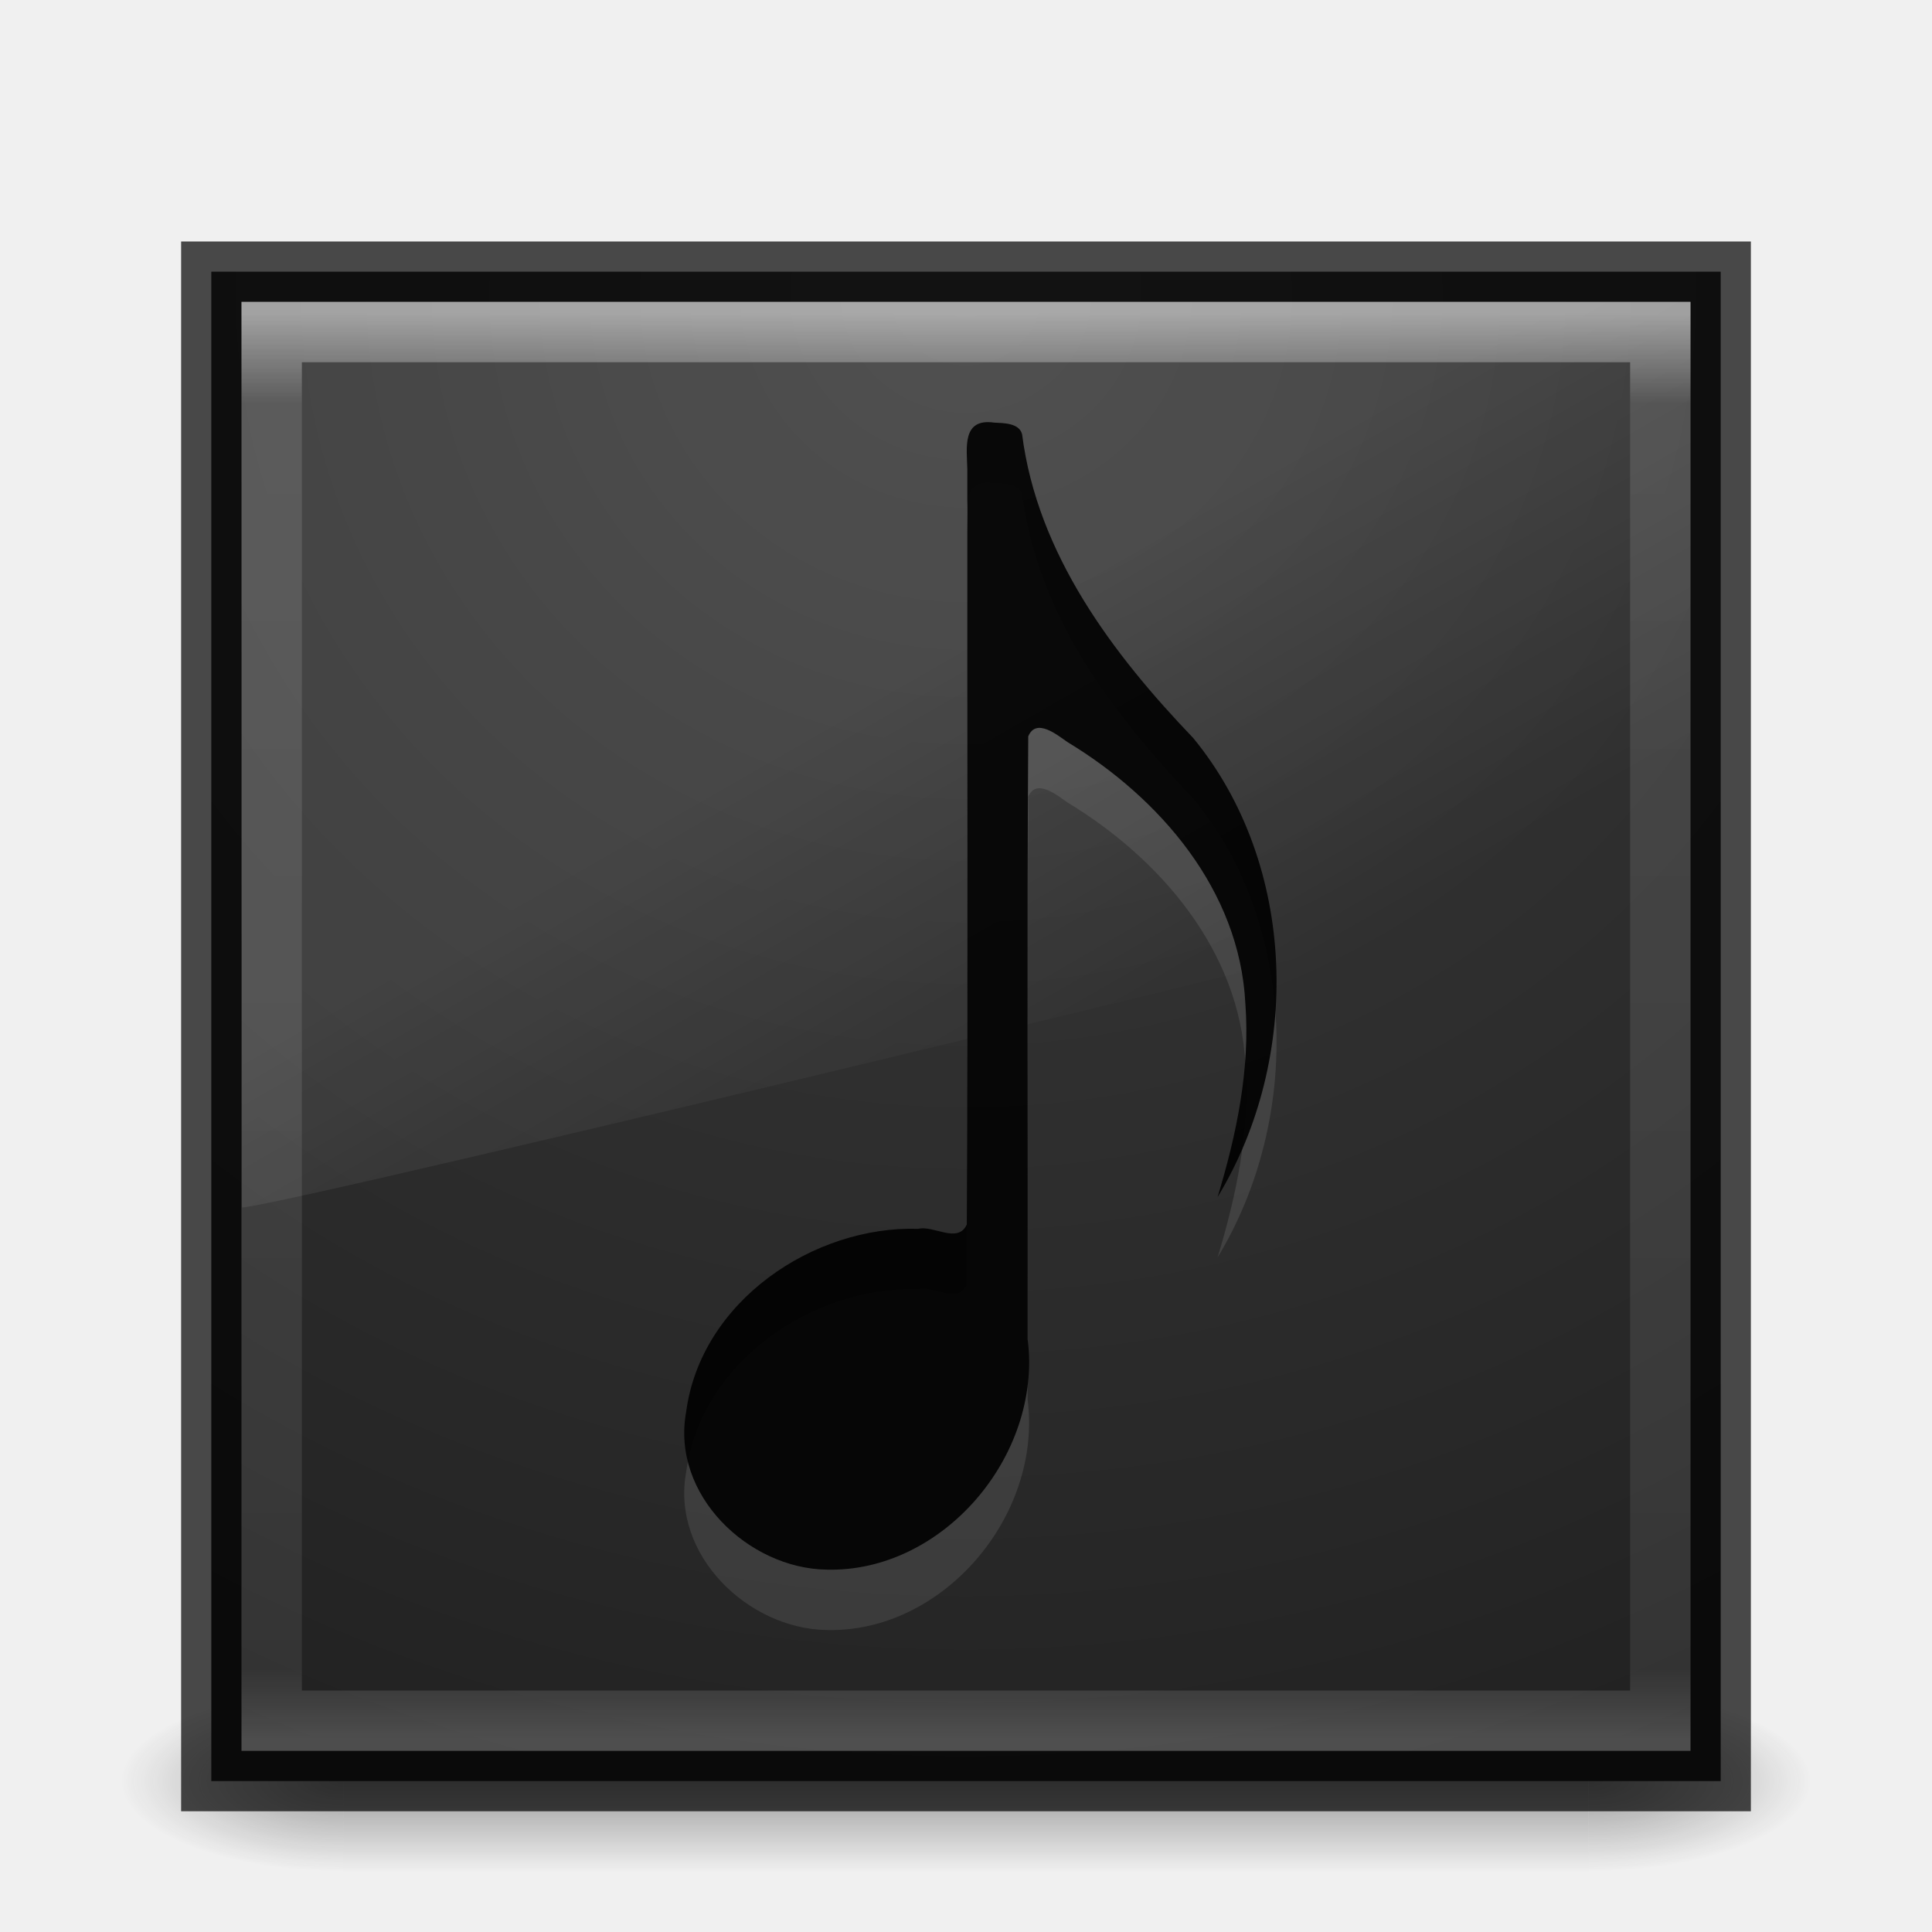
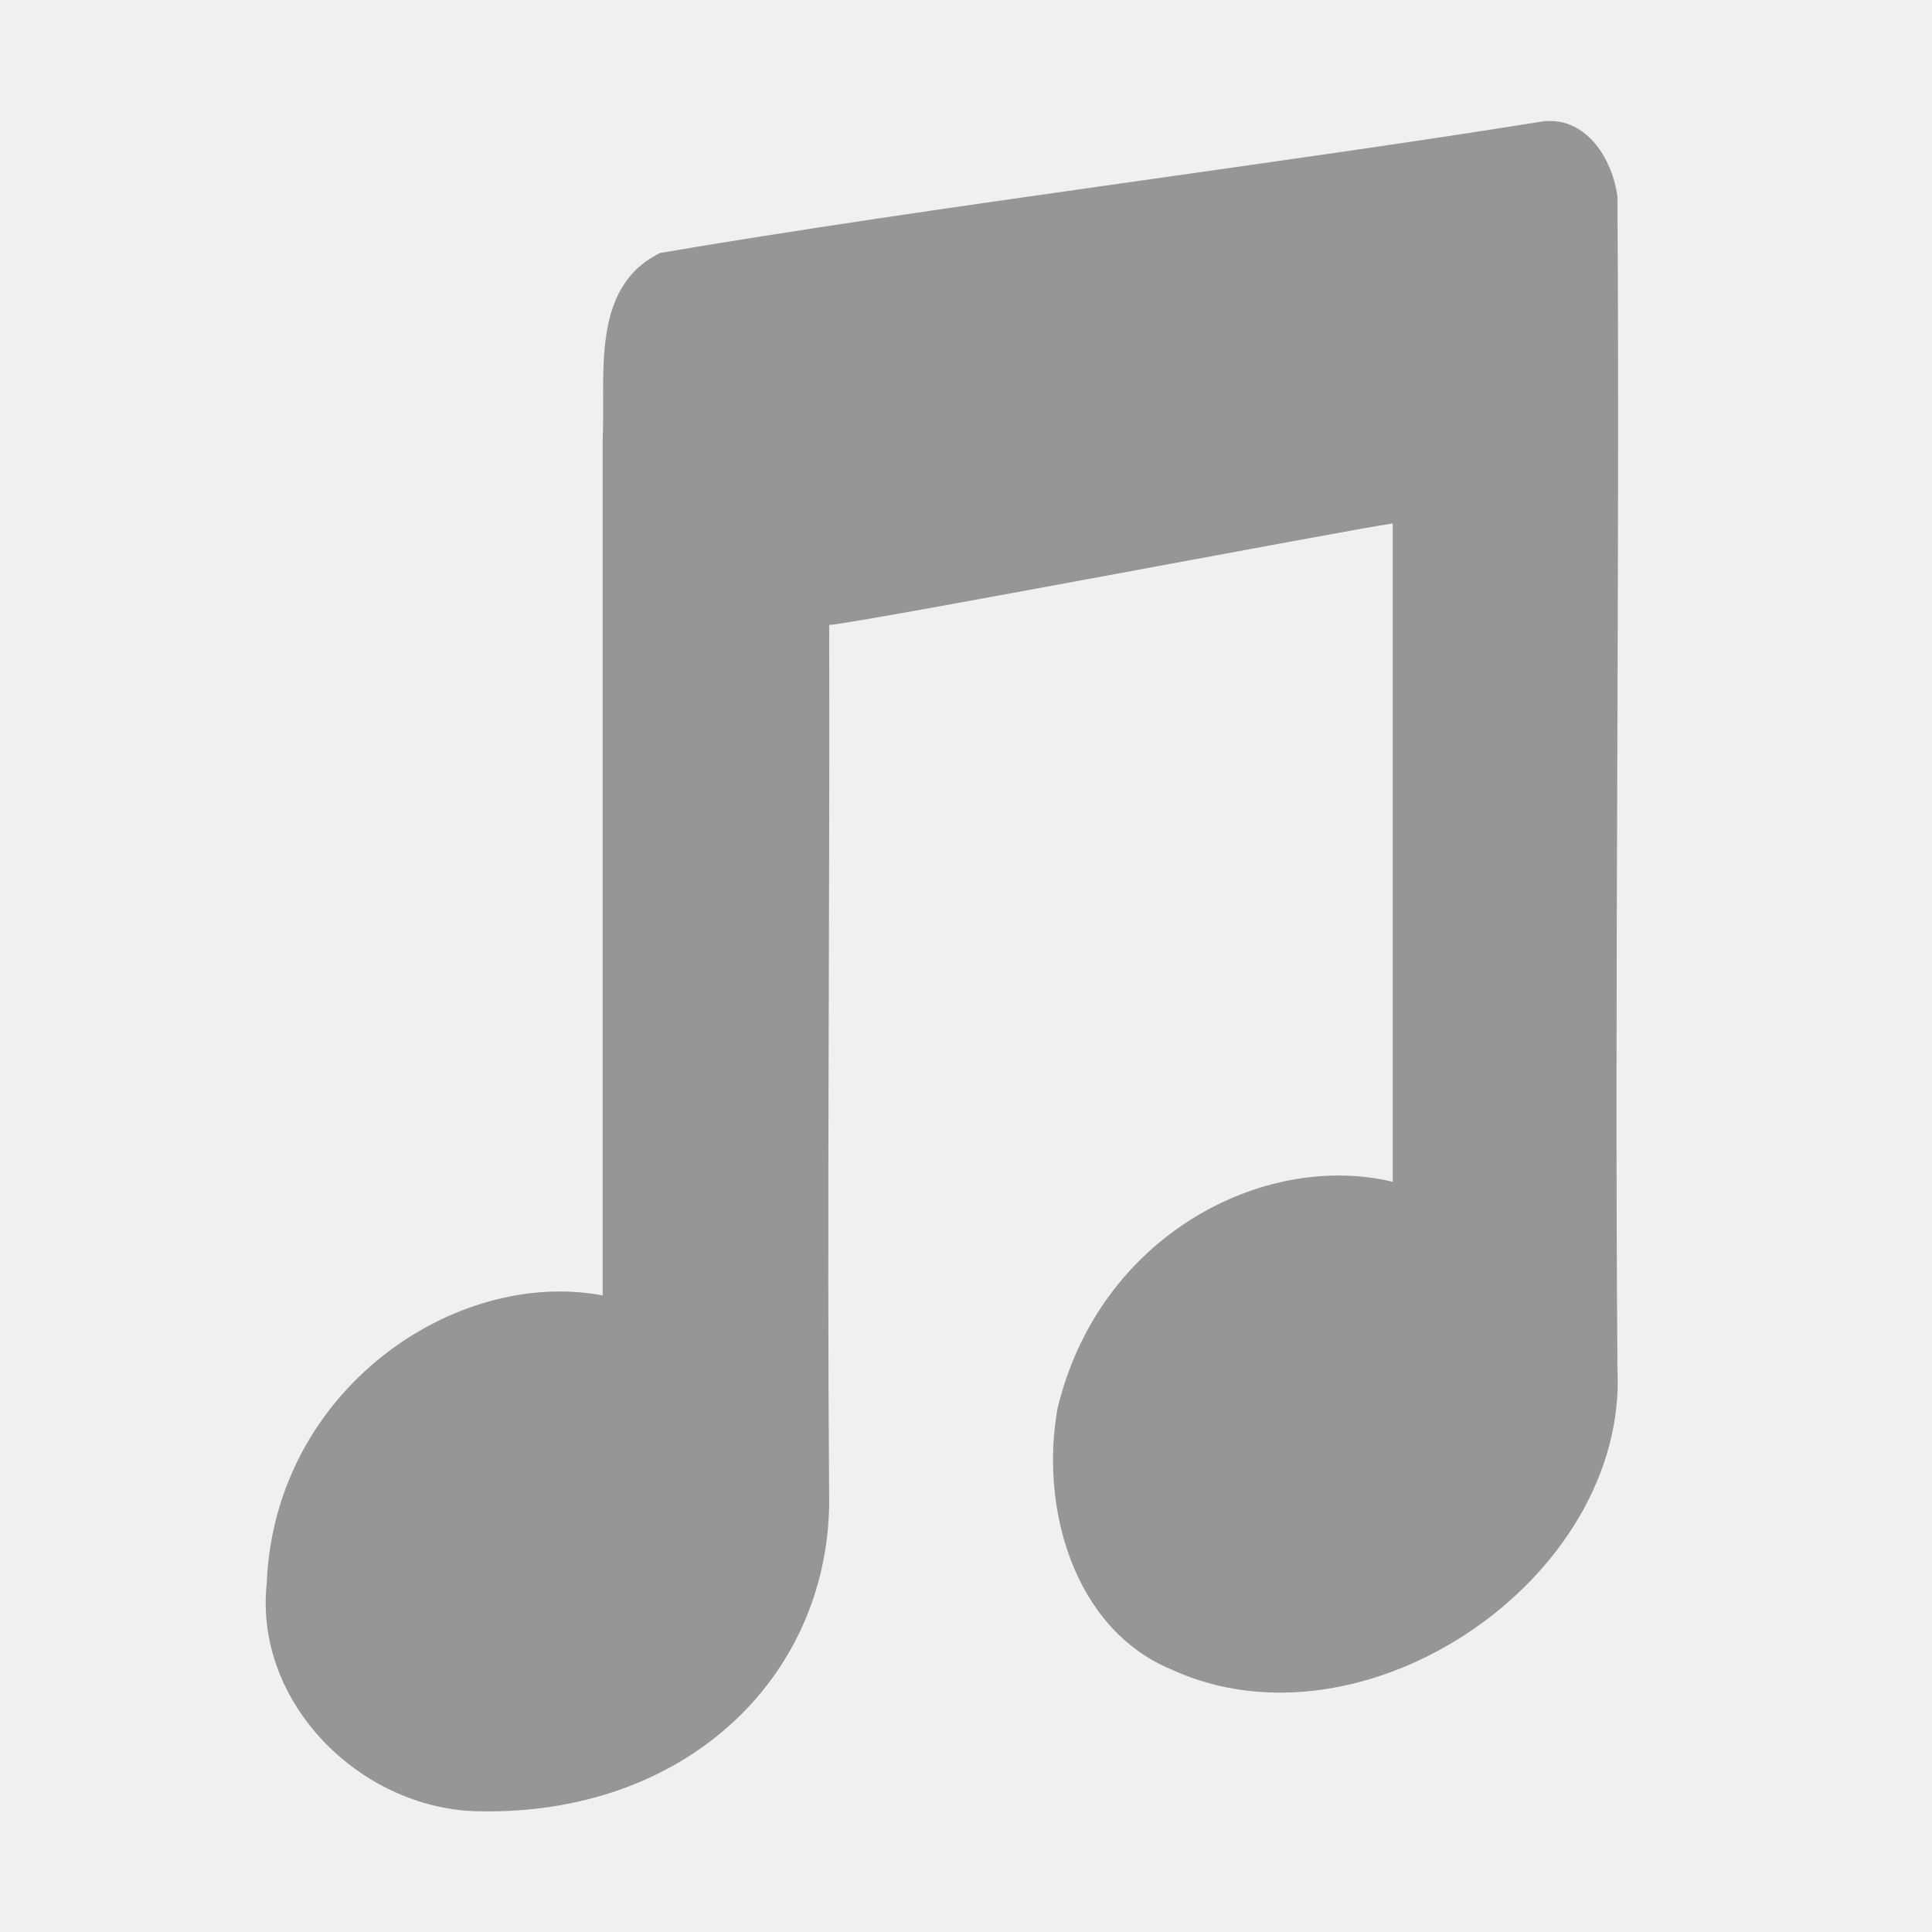
- <svg xmlns="http://www.w3.org/2000/svg" height="32px" width="32px" version="1.1">
-   <defs>
-     <linearGradient id="h" x1="16.626" gradientUnits="userSpaceOnUse" y1="15.298" gradientTransform="matrix(.52104 0 0 .81327 3.4707 .35442)" x2="20.055" y2="24.628">
-       <stop stop-color="#fff" offset="0" />
-       <stop stop-color="#fff" stop-opacity="0" offset="1" />
-     </linearGradient>
-     <linearGradient id="i" x1="24" gradientUnits="userSpaceOnUse" y1="5" gradientTransform="matrix(.62162 0 0 .62162 1.0811 2.0811)" x2="24" y2="43">
-       <stop stop-color="#fff" offset="0" />
-       <stop stop-color="#fff" stop-opacity=".235" offset=".063" />
-       <stop stop-color="#fff" stop-opacity=".157" offset=".951" />
-       <stop stop-color="#fff" stop-opacity=".392" offset="1" />
-     </linearGradient>
-     <radialGradient id="l" gradientUnits="userSpaceOnUse" cy="8.45" cx="7.496" gradientTransform="matrix(1.2454e-8 1.4981 -1.5848 -2.76e-8 29.391 -6.3556)" r="20">
-       <stop stop-color="#3e3e3e" offset="0" />
-       <stop stop-color="#343434" offset=".262" />
-       <stop stop-color="#272727" offset=".705" />
-       <stop stop-color="#1d1d1d" offset="1" />
-     </radialGradient>
-     <radialGradient id="j" gradientUnits="userSpaceOnUse" cy="43.5" cx="4.993" gradientTransform="matrix(2.0038 0 0 1.4 27.988 -17.4)" r="2.5">
-       <stop stop-color="#181818" offset="0" />
-       <stop stop-color="#181818" stop-opacity="0" offset="1" />
-     </radialGradient>
-     <radialGradient id="k" gradientUnits="userSpaceOnUse" cy="43.5" cx="4.993" gradientTransform="matrix(2.0038 0 0 1.4 -20.012 -104.4)" r="2.5">
-       <stop stop-color="#181818" offset="0" />
-       <stop stop-color="#181818" stop-opacity="0" offset="1" />
-     </radialGradient>
-     <linearGradient id="g" y2="39.999" gradientUnits="userSpaceOnUse" y1="47.028" x2="25.058" x1="25.058">
-       <stop stop-color="#181818" stop-opacity="0" offset="0" />
-       <stop stop-color="#181818" offset=".5" />
-       <stop stop-color="#181818" stop-opacity="0" offset="1" />
-     </linearGradient>
-   </defs>
-   <g transform="matrix(.7 0 0 .33333 -.8 15.333)">
-     <g opacity=".4" transform="matrix(1.0526 0 0 1.2857 -1.2632 -13.429)">
-       <rect y="40" width="5" fill="url(#j)" x="38" height="7" />
-       <rect transform="scale(-1)" height="7" width="5" y="-47" x="-10" fill="url(#k)" />
-       <rect y="40" width="28" fill="url(#g)" x="10" height="7" />
-     </g>
-   </g>
-   <rect style="color:#000000" height="25" width="25" y="4.5" x="3.5" fill="url(#l)" />
-   <rect opacity=".7" style="color:#000000" height="25" width="25" stroke="#000" y="4.5" x="3.5" fill="none" />
-   <rect opacity=".5" height="23" width="23" stroke="url(#i)" stroke-linecap="round" y="5.5" x="4.5" fill="none" />
-   <path opacity=".1" fill="url(#h)" d="m4 5 0.008 15c0.69-0.015 23.468-5.529 23.992-5.795v-9.205z" fill-rule="evenodd" />
-   <path opacity=".1" style="color:#000000" d="m16.467 8c-0.539-0.078-0.453 0.422-0.445 0.773-0.006 4.169 0.012 8.341-0.009 12.508-0.145 0.325-0.552 0.01-0.801 0.072-1.734-0.054-3.602 1.195-3.847 3.03-0.253 1.379 1.032 2.593 2.322 2.615 1.918 0.053 3.578-1.879 3.334-3.815 0.006-3.328-0.013-6.659 0.01-9.986 0.131-0.316 0.486-0.018 0.651 0.095 1.521 0.92 2.85 2.446 2.945 4.328 0.082 1.089-0.147 2.173-0.46 3.207 1.398-2.301 1.323-5.504-0.405-7.605-1.331-1.388-2.58-3.045-2.833-5.031-0.049-0.187-0.307-0.184-0.46-0.192z" fill="#fff" />
-   <path opacity=".9" style="color:#000000" d="m16.467 7c-0.539-0.078-0.453 0.422-0.445 0.773-0.006 4.169 0.012 8.341-0.009 12.508-0.145 0.325-0.552 0.01-0.801 0.072-1.734-0.054-3.602 1.195-3.847 3.03-0.253 1.379 1.032 2.593 2.322 2.615 1.918 0.053 3.578-1.879 3.334-3.815 0.006-3.328-0.013-6.659 0.01-9.986 0.131-0.316 0.486-0.018 0.651 0.095 1.521 0.92 2.85 2.446 2.945 4.328 0.082 1.089-0.147 2.173-0.46 3.207 1.398-2.301 1.323-5.504-0.405-7.605-1.33-1.388-2.58-3.044-2.833-5.03-0.049-0.187-0.307-0.184-0.461-0.192z" />
+ <svg xmlns="http://www.w3.org/2000/svg" height="16" width="16" version="1.0">
+   <path d="m12.805 1.001c-2.2 0.354-5.144 0.719-7.338 1.094-0.581 0.283-0.45 1.013-0.476 1.543v7.09c-1.224-0.23-2.717 0.781-2.782 2.383-0.106 0.997 0.779 1.865 1.74 1.889 1.722 0.042 2.899-1.101 2.918-2.545-0.019-2.426 0.006-4.853 0-7.279 0.267-0.02 4.304-0.79 4.667-0.841v5.452c-1.07-0.256-2.437 0.447-2.777 1.883-0.143 0.805 0.127 1.815 0.944 2.156 1.594 0.733 3.783-0.751 3.694-2.493-0.025-3.235 0.02-6.472 0-9.707-0.042-0.304-0.248-0.645-0.59-0.623z" fill="#969696" />
</svg>
